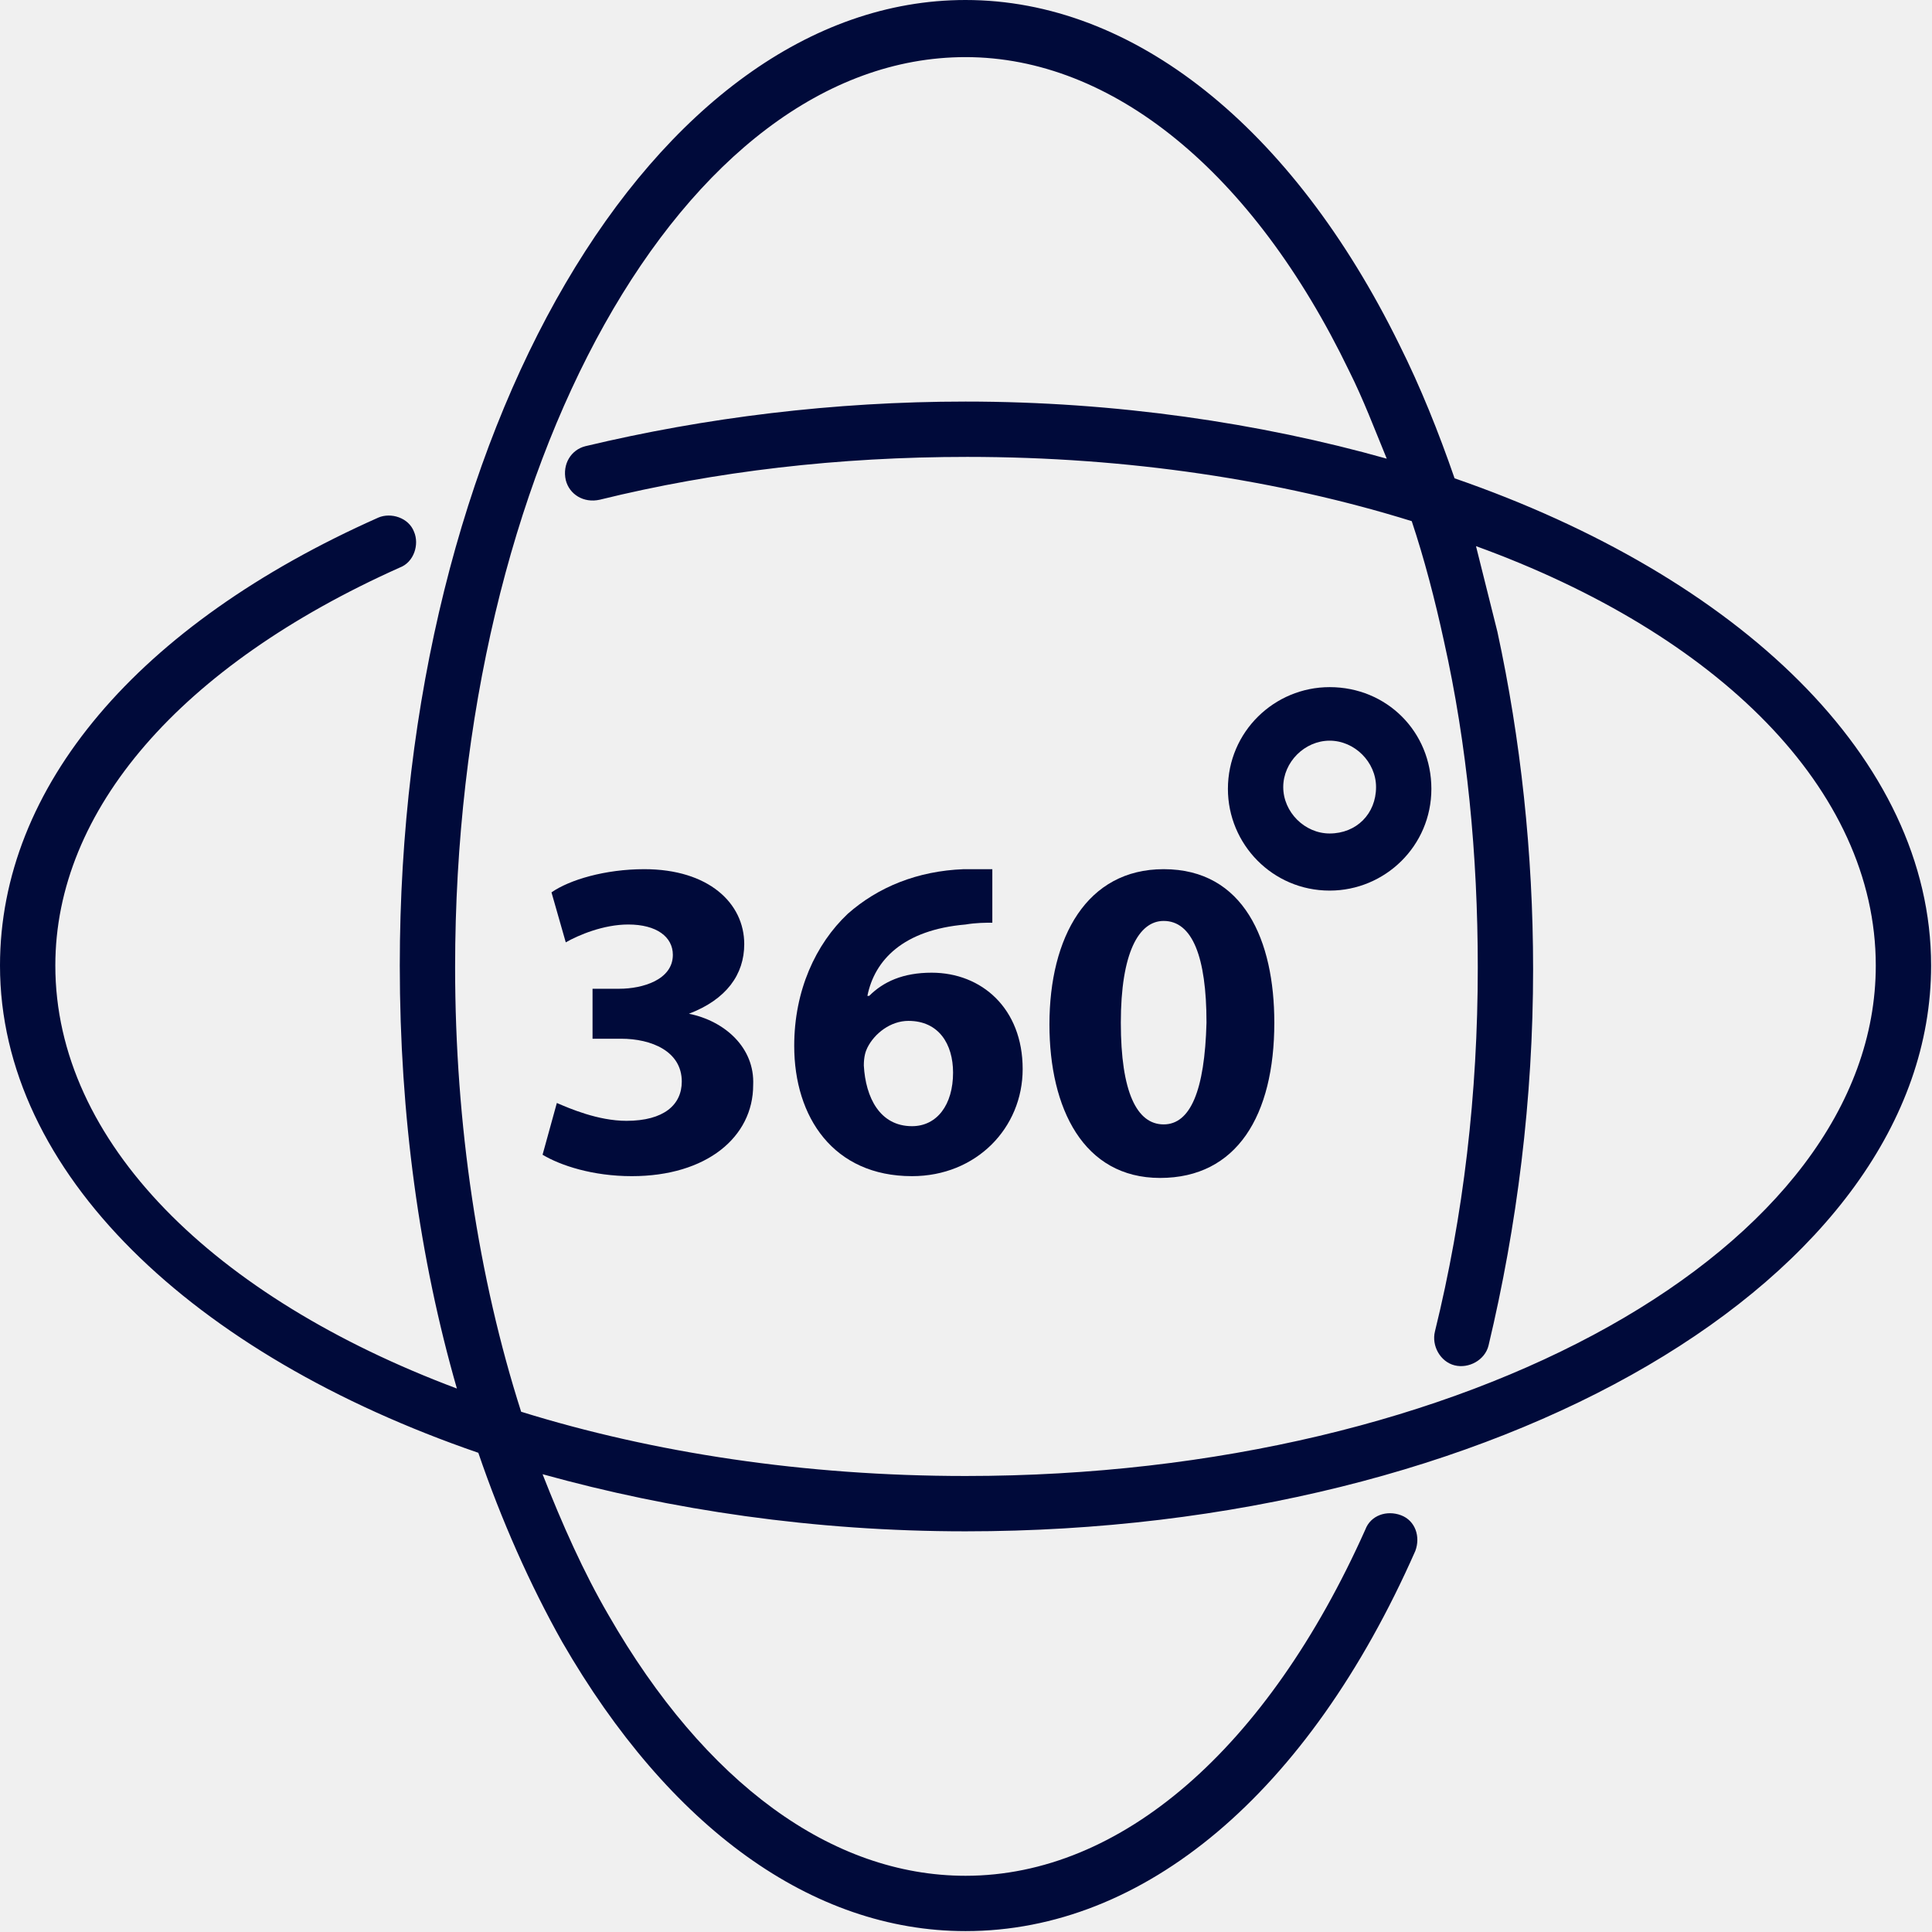
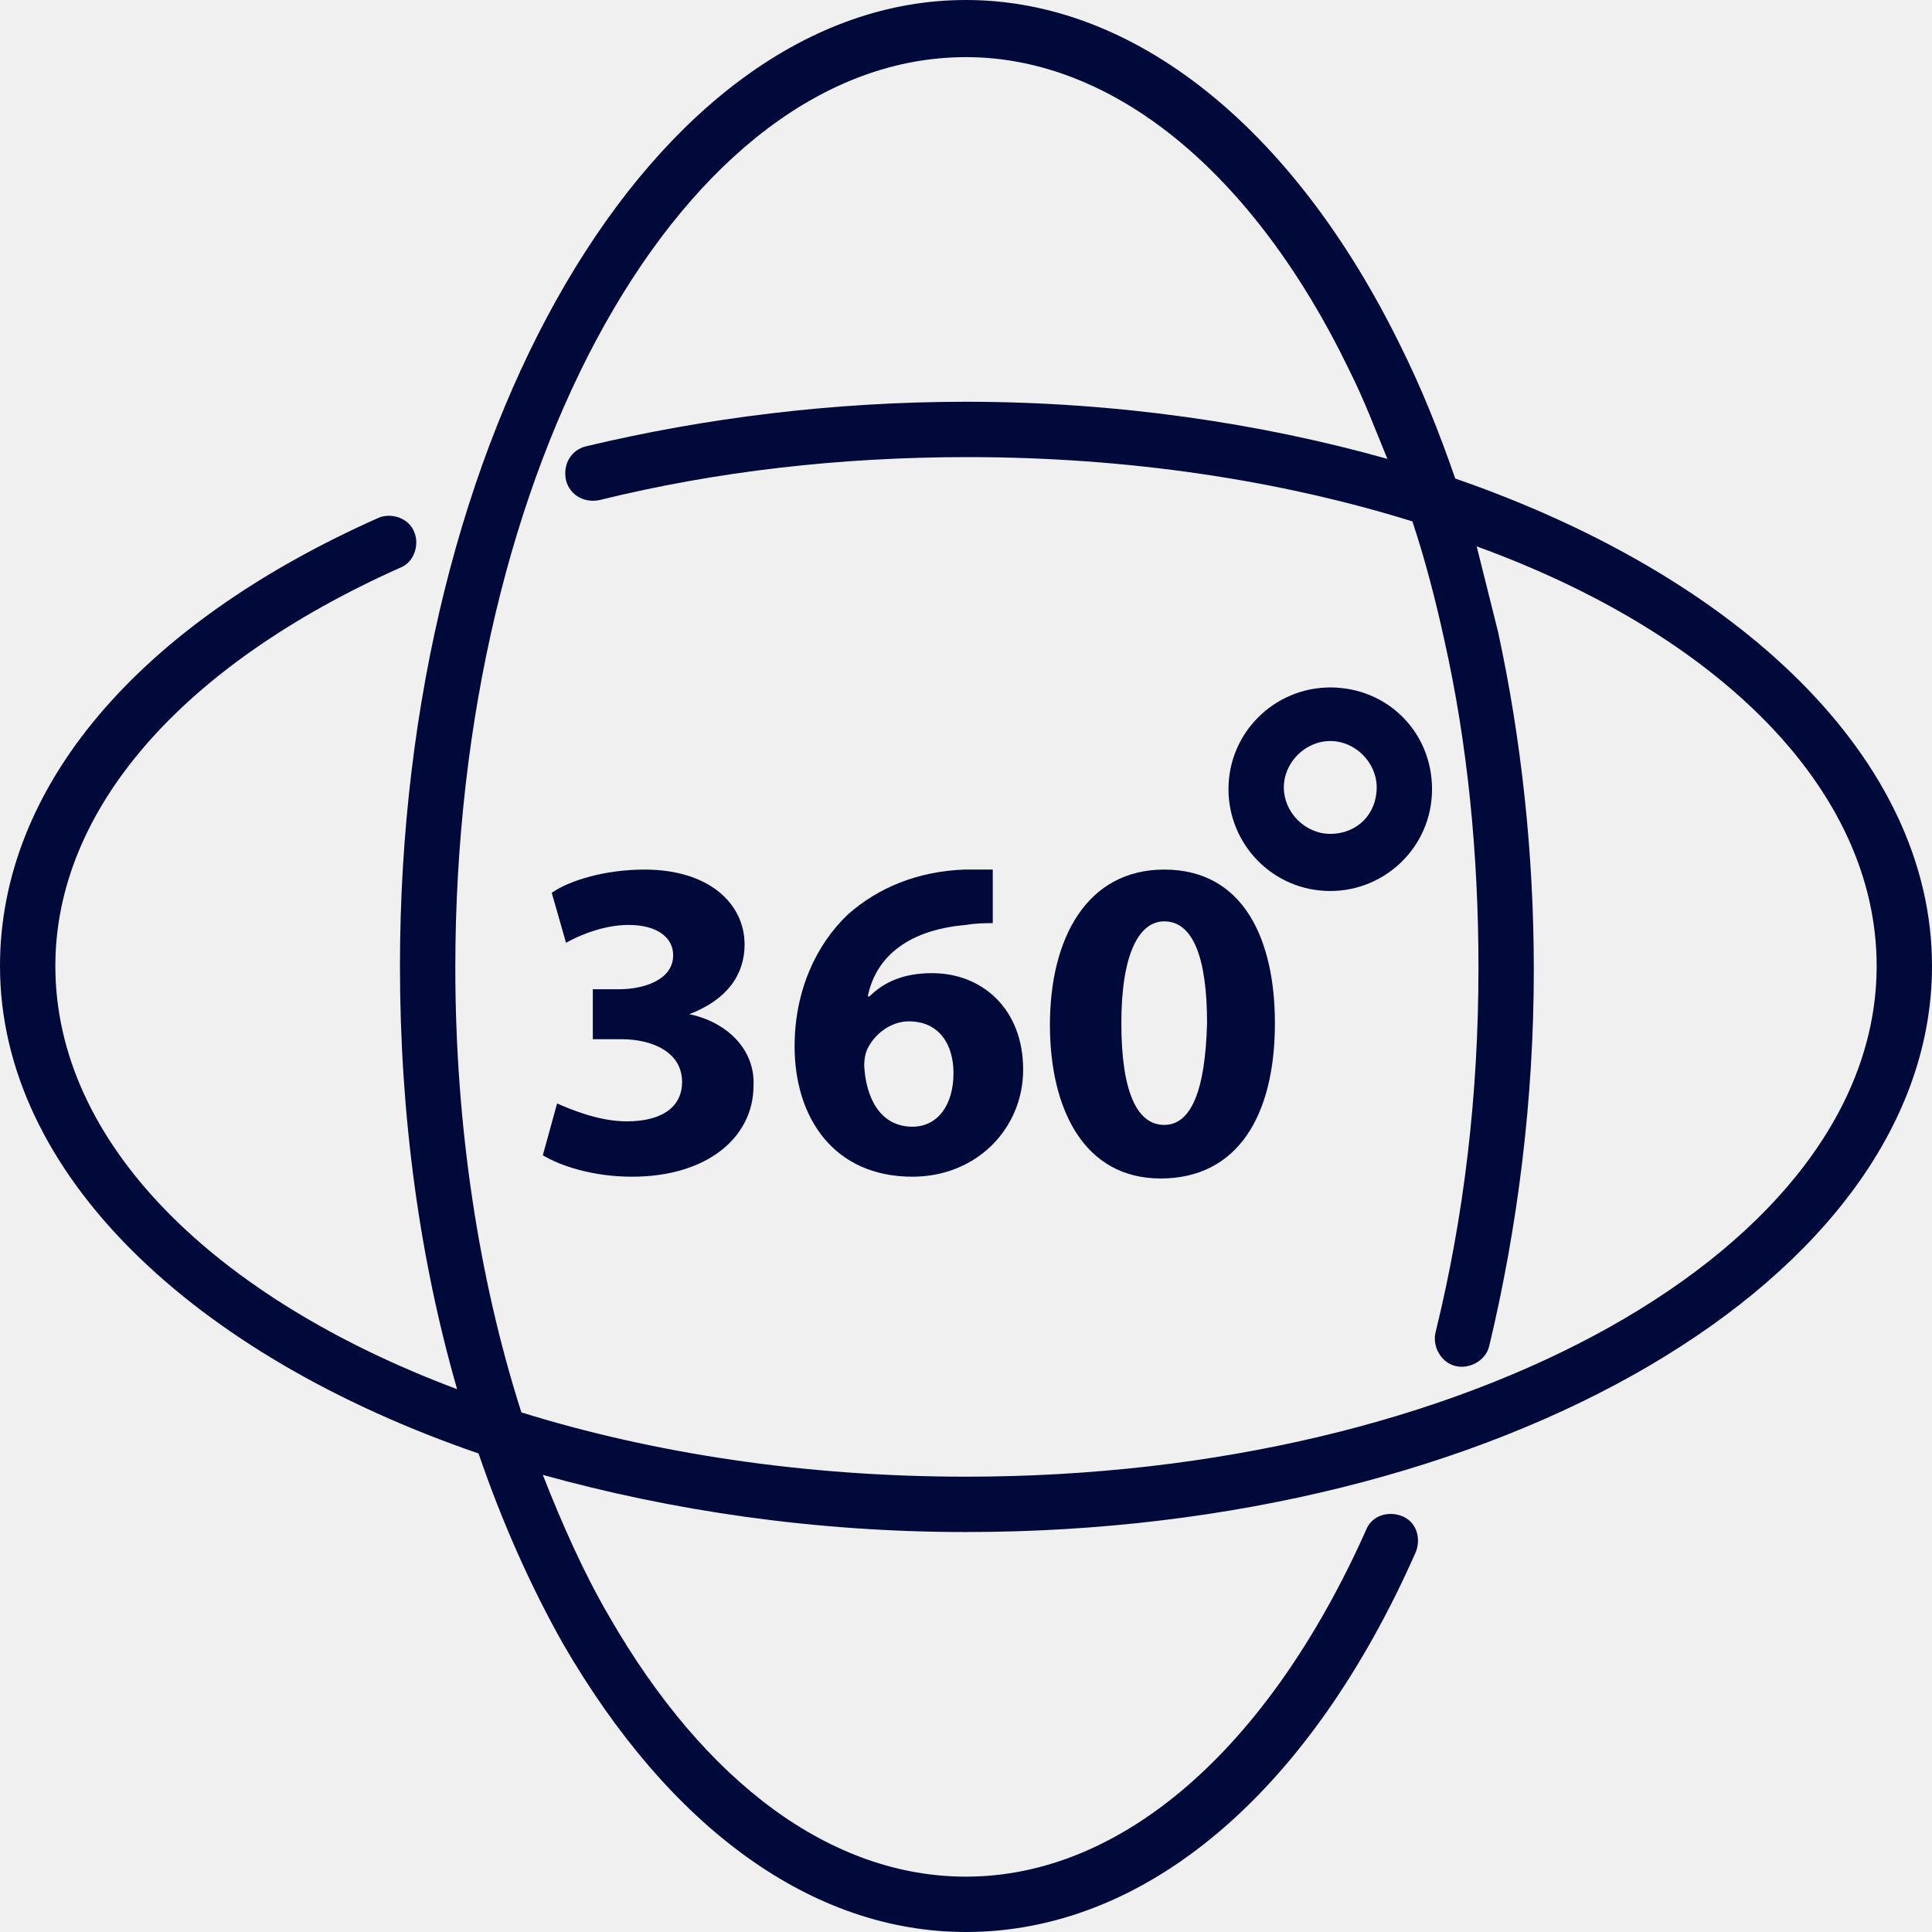
- <svg xmlns="http://www.w3.org/2000/svg" width="433" height="433" viewBox="0 0 433 433" fill="none">
-   <g clip-path="url(#clip0)">
-     <path d="M326 107.2C322.4 96.8 318.4 86.8 313.6 77.2C289.6 28.4 254 0 216.4 0C146.4 0 89.6 97.2 89.6 216.4C89.6 250 94 282 102.4 311.2C48 290.8 12.4 256 12.4 216.4C12.4 181.6 40.4 149.2 89.6 127.2C92.8 126 94 122 92.8 119.2C91.6 116 87.6 114.8 84.8 116C30.8 140 0 176.4 0 216.4C0 262.8 43.2 303.6 107.2 325.6C112.4 340.8 118.8 355.2 126 368C150 409.6 182 432.8 216.4 432.8C256.4 432.8 293.2 402 317.2 347.6C318.4 344.4 317.2 340.8 314 339.6C310.8 338.4 307.2 339.6 306 342.8C284 392 251.2 420.4 216.4 420.4C186.4 420.4 158 399.6 136.4 362C130.8 352.4 126 341.6 121.6 330.4C150.4 338.4 182.4 343.2 216.4 343.2C335.6 343.2 432.8 286.4 432.8 216.4C432.8 170 389.6 129.2 326 107.2ZM216.4 330.8C180.4 330.8 146.4 325.6 116.8 316.4C107.2 286.4 102 252 102 216.8C102 104.4 153.2 12.8 216.4 12.8C249.2 12.8 280.8 38.4 302.4 83.2C305.6 89.6 308 96 310.8 102.8C282.4 94.8 250 90 216.4 90C186.8 90 158 93.6 131.2 100C128 100.8 126 104 126.8 107.6C127.6 110.8 130.8 112.8 134.4 112C160.4 105.6 188 102.4 216.8 102.4C252.8 102.4 286.8 107.6 316.4 116.8C319.2 125.2 321.6 134.4 323.6 143.6C328.8 166.8 331.2 191.6 331.2 216.8C331.2 245.2 328 272.4 321.6 298.4C320.8 301.6 322.8 305.2 326 306C329.2 306.8 332.8 304.8 333.6 301.6C340 274.8 343.6 246.4 343.6 217.2C343.6 191.2 340.8 165.6 335.6 141.6C334 135.2 332.4 128.8 330.8 122.4C384.8 142 420.4 176.8 420.4 216.4C420.4 279.6 328.8 330.8 216.4 330.8Z" fill="#000A3A" />
-     <path d="M154.4 227.2C162.8 224 166.8 218.4 166.8 211.6C166.8 202.4 158.8 194.8 144.4 194.8C135.6 194.8 127.6 197.2 123.6 200L126.8 211.2C129.6 209.6 135.2 207.2 140.8 207.2C147.2 207.2 150.8 210 150.8 214C150.8 219.6 144 221.6 138.8 221.6H132.8V232.8H139.2C146 232.8 152.8 235.6 152.8 242.4C152.8 247.6 148.8 251.2 140.4 251.2C134 251.2 127.6 248.4 124.8 247.2L121.6 258.8C125.6 261.2 132.8 263.6 141.6 263.6C158.4 263.6 168.8 254.8 168.8 243.2C169.2 234.8 162.4 228.8 154.4 227.2Z" fill="#000A3A" />
-     <path d="M208.8 218C202.4 218 198 220 194.8 223.2H194.4C196 215.2 202.4 208.4 216.4 207.2C218.8 206.8 220.8 206.8 222.4 206.8V194.8C220.8 194.8 219.2 194.8 216 194.8C205.6 195.2 196.8 198.8 190 204.8C182.8 211.6 178 222 178 234.4C178 250.4 186.8 263.6 204.4 263.6C218.8 263.6 229.2 252.8 229.2 239.6C229.2 226 220 218 208.8 218ZM204.4 252.4C197.2 252.4 194 246 193.6 238.8C193.6 236.8 194 235.6 194.4 234.8C196 231.6 199.6 228.8 203.6 228.8C210.4 228.8 213.6 234 213.6 240.4C213.6 247.6 210 252.4 204.4 252.4Z" fill="#000A3A" />
-     <path d="M260.8 194.8C243.6 194.8 235.2 210 235.2 229.6C235.2 248.4 242.8 264 260 264C277.2 264 285.6 250 285.6 229.2C285.6 210.8 278.8 194.8 260.8 194.8ZM260.8 252C254.8 252 251.2 244.8 251.2 229.2C251.2 213.6 255.2 206.4 260.8 206.4C267.2 206.4 270.4 214.4 270.4 229.2C270 244.4 266.8 252 260.8 252Z" fill="#000A3A" />
-     <path d="M298 154C285.6 154 275.2 164 275.2 176.8C275.2 189.2 285.2 199.6 298 199.6C310.4 199.6 320.8 189.6 320.8 176.8C320.8 164 310.8 154 298 154ZM298 186.8C292.4 186.8 287.6 182 287.6 176.4C287.6 170.8 292.4 166 298 166C303.6 166 308.4 170.8 308.4 176.4C308.4 182.4 304 186.8 298 186.8Z" fill="#000A3A" />
-   </g>
-   <defs>
-     <clipPath id="clip0">
-       <rect width="432.8" height="432.8" fill="white" />
-     </clipPath>
-   </defs>
+ <svg xmlns="http://www.w3.org/2000/svg" width="100" height="100" viewBox="0 0 100 100" fill="none">
+   <path d="M75.323 24.769C74.492 22.366 73.567 20.055 72.458 17.837C66.913 6.562 58.688 0 50 0C33.826 0 20.702 22.458 20.702 50C20.702 57.763 21.719 65.157 23.66 71.904C11.091 67.19 2.865 59.15 2.865 50C2.865 41.959 9.335 34.473 20.702 29.39C21.442 29.113 21.719 28.189 21.442 27.542C21.165 26.802 20.24 26.525 19.593 26.802C7.116 32.347 0 40.758 0 50C0 60.721 9.982 70.148 24.769 75.231C25.97 78.743 27.449 82.07 29.113 85.028C34.658 94.64 42.052 100 50 100C59.242 100 67.745 92.884 73.29 80.314C73.567 79.575 73.29 78.743 72.551 78.466C71.811 78.189 70.98 78.466 70.702 79.205C65.619 90.573 58.041 97.135 50 97.135C43.068 97.135 36.507 92.329 31.516 83.641C30.222 81.423 29.113 78.928 28.096 76.34C34.751 78.189 42.144 79.298 50 79.298C77.542 79.298 100 66.174 100 50C100 39.279 90.019 29.852 75.323 24.769ZM50 76.433C41.682 76.433 33.826 75.231 26.987 73.105C24.769 66.174 23.567 58.225 23.567 50.092C23.567 24.122 35.397 2.957 50 2.957C57.579 2.957 64.88 8.872 69.871 19.224C70.61 20.702 71.165 22.181 71.811 23.752C65.249 21.904 57.763 20.795 50 20.795C43.161 20.795 36.507 21.627 30.314 23.105C29.575 23.29 29.113 24.03 29.298 24.861C29.482 25.601 30.222 26.063 31.054 25.878C37.061 24.399 43.438 23.66 50.092 23.66C58.41 23.66 66.266 24.861 73.105 26.987C73.752 28.928 74.307 31.054 74.769 33.179C75.97 38.54 76.525 44.27 76.525 50.092C76.525 56.654 75.786 62.939 74.307 68.946C74.122 69.686 74.584 70.518 75.323 70.702C76.063 70.887 76.895 70.425 77.079 69.686C78.558 63.493 79.39 56.932 79.39 50.185C79.39 44.177 78.743 38.263 77.542 32.717C77.172 31.238 76.802 29.76 76.433 28.281C88.909 32.81 97.135 40.85 97.135 50C97.135 64.603 75.97 76.433 50 76.433Z" fill="#000A3A" />
+   <path d="M35.675 52.495C37.615 51.756 38.54 50.462 38.54 48.891C38.54 46.765 36.691 45.009 33.364 45.009C31.331 45.009 29.483 45.564 28.558 46.211L29.298 48.798C29.945 48.429 31.238 47.874 32.532 47.874C34.011 47.874 34.843 48.521 34.843 49.445C34.843 50.739 33.272 51.202 32.07 51.202H30.684V53.789H32.163C33.734 53.789 35.305 54.436 35.305 56.007C35.305 57.209 34.381 58.041 32.44 58.041C30.961 58.041 29.483 57.394 28.835 57.116L28.096 59.797C29.02 60.351 30.684 60.906 32.717 60.906C36.599 60.906 39.002 58.872 39.002 56.192C39.094 54.251 37.523 52.865 35.675 52.495Z" fill="#000A3A" />
+   <path d="M48.244 50.37C46.765 50.37 45.749 50.832 45.009 51.571H44.917C45.286 49.723 46.765 48.151 50 47.874C50.554 47.782 51.017 47.782 51.386 47.782V45.009C51.017 45.009 50.647 45.009 49.908 45.009C47.505 45.102 45.471 45.933 43.9 47.32C42.237 48.891 41.128 51.294 41.128 54.159C41.128 57.856 43.161 60.906 47.227 60.906C50.554 60.906 52.958 58.41 52.958 55.36C52.958 52.218 50.832 50.37 48.244 50.37ZM47.227 58.318C45.564 58.318 44.824 56.839 44.732 55.176C44.732 54.714 44.824 54.436 44.917 54.251C45.286 53.512 46.118 52.865 47.042 52.865C48.614 52.865 49.353 54.066 49.353 55.545C49.353 57.209 48.521 58.318 47.227 58.318Z" fill="#000A3A" />
+   <path d="M60.259 45.009C56.285 45.009 54.344 48.521 54.344 53.05C54.344 57.394 56.1 60.998 60.074 60.998C64.048 60.998 65.989 57.763 65.989 52.958C65.989 48.706 64.418 45.009 60.259 45.009ZM60.259 58.225C58.873 58.225 58.041 56.562 58.041 52.958C58.041 49.353 58.965 47.689 60.259 47.689C61.737 47.689 62.477 49.538 62.477 52.958C62.385 56.469 61.645 58.225 60.259 58.225Z" fill="#000A3A" />
+   <path d="M68.854 35.582C65.989 35.582 63.586 37.893 63.586 40.85C63.586 43.715 65.897 46.118 68.854 46.118C71.719 46.118 74.122 43.808 74.122 40.85C74.122 37.893 71.811 35.582 68.854 35.582ZM68.854 43.161C67.56 43.161 66.451 42.052 66.451 40.758C66.451 39.464 67.56 38.355 68.854 38.355C70.148 38.355 71.257 39.464 71.257 40.758C71.257 42.144 70.24 43.161 68.854 43.161Z" fill="#000A3A" />
</svg>
